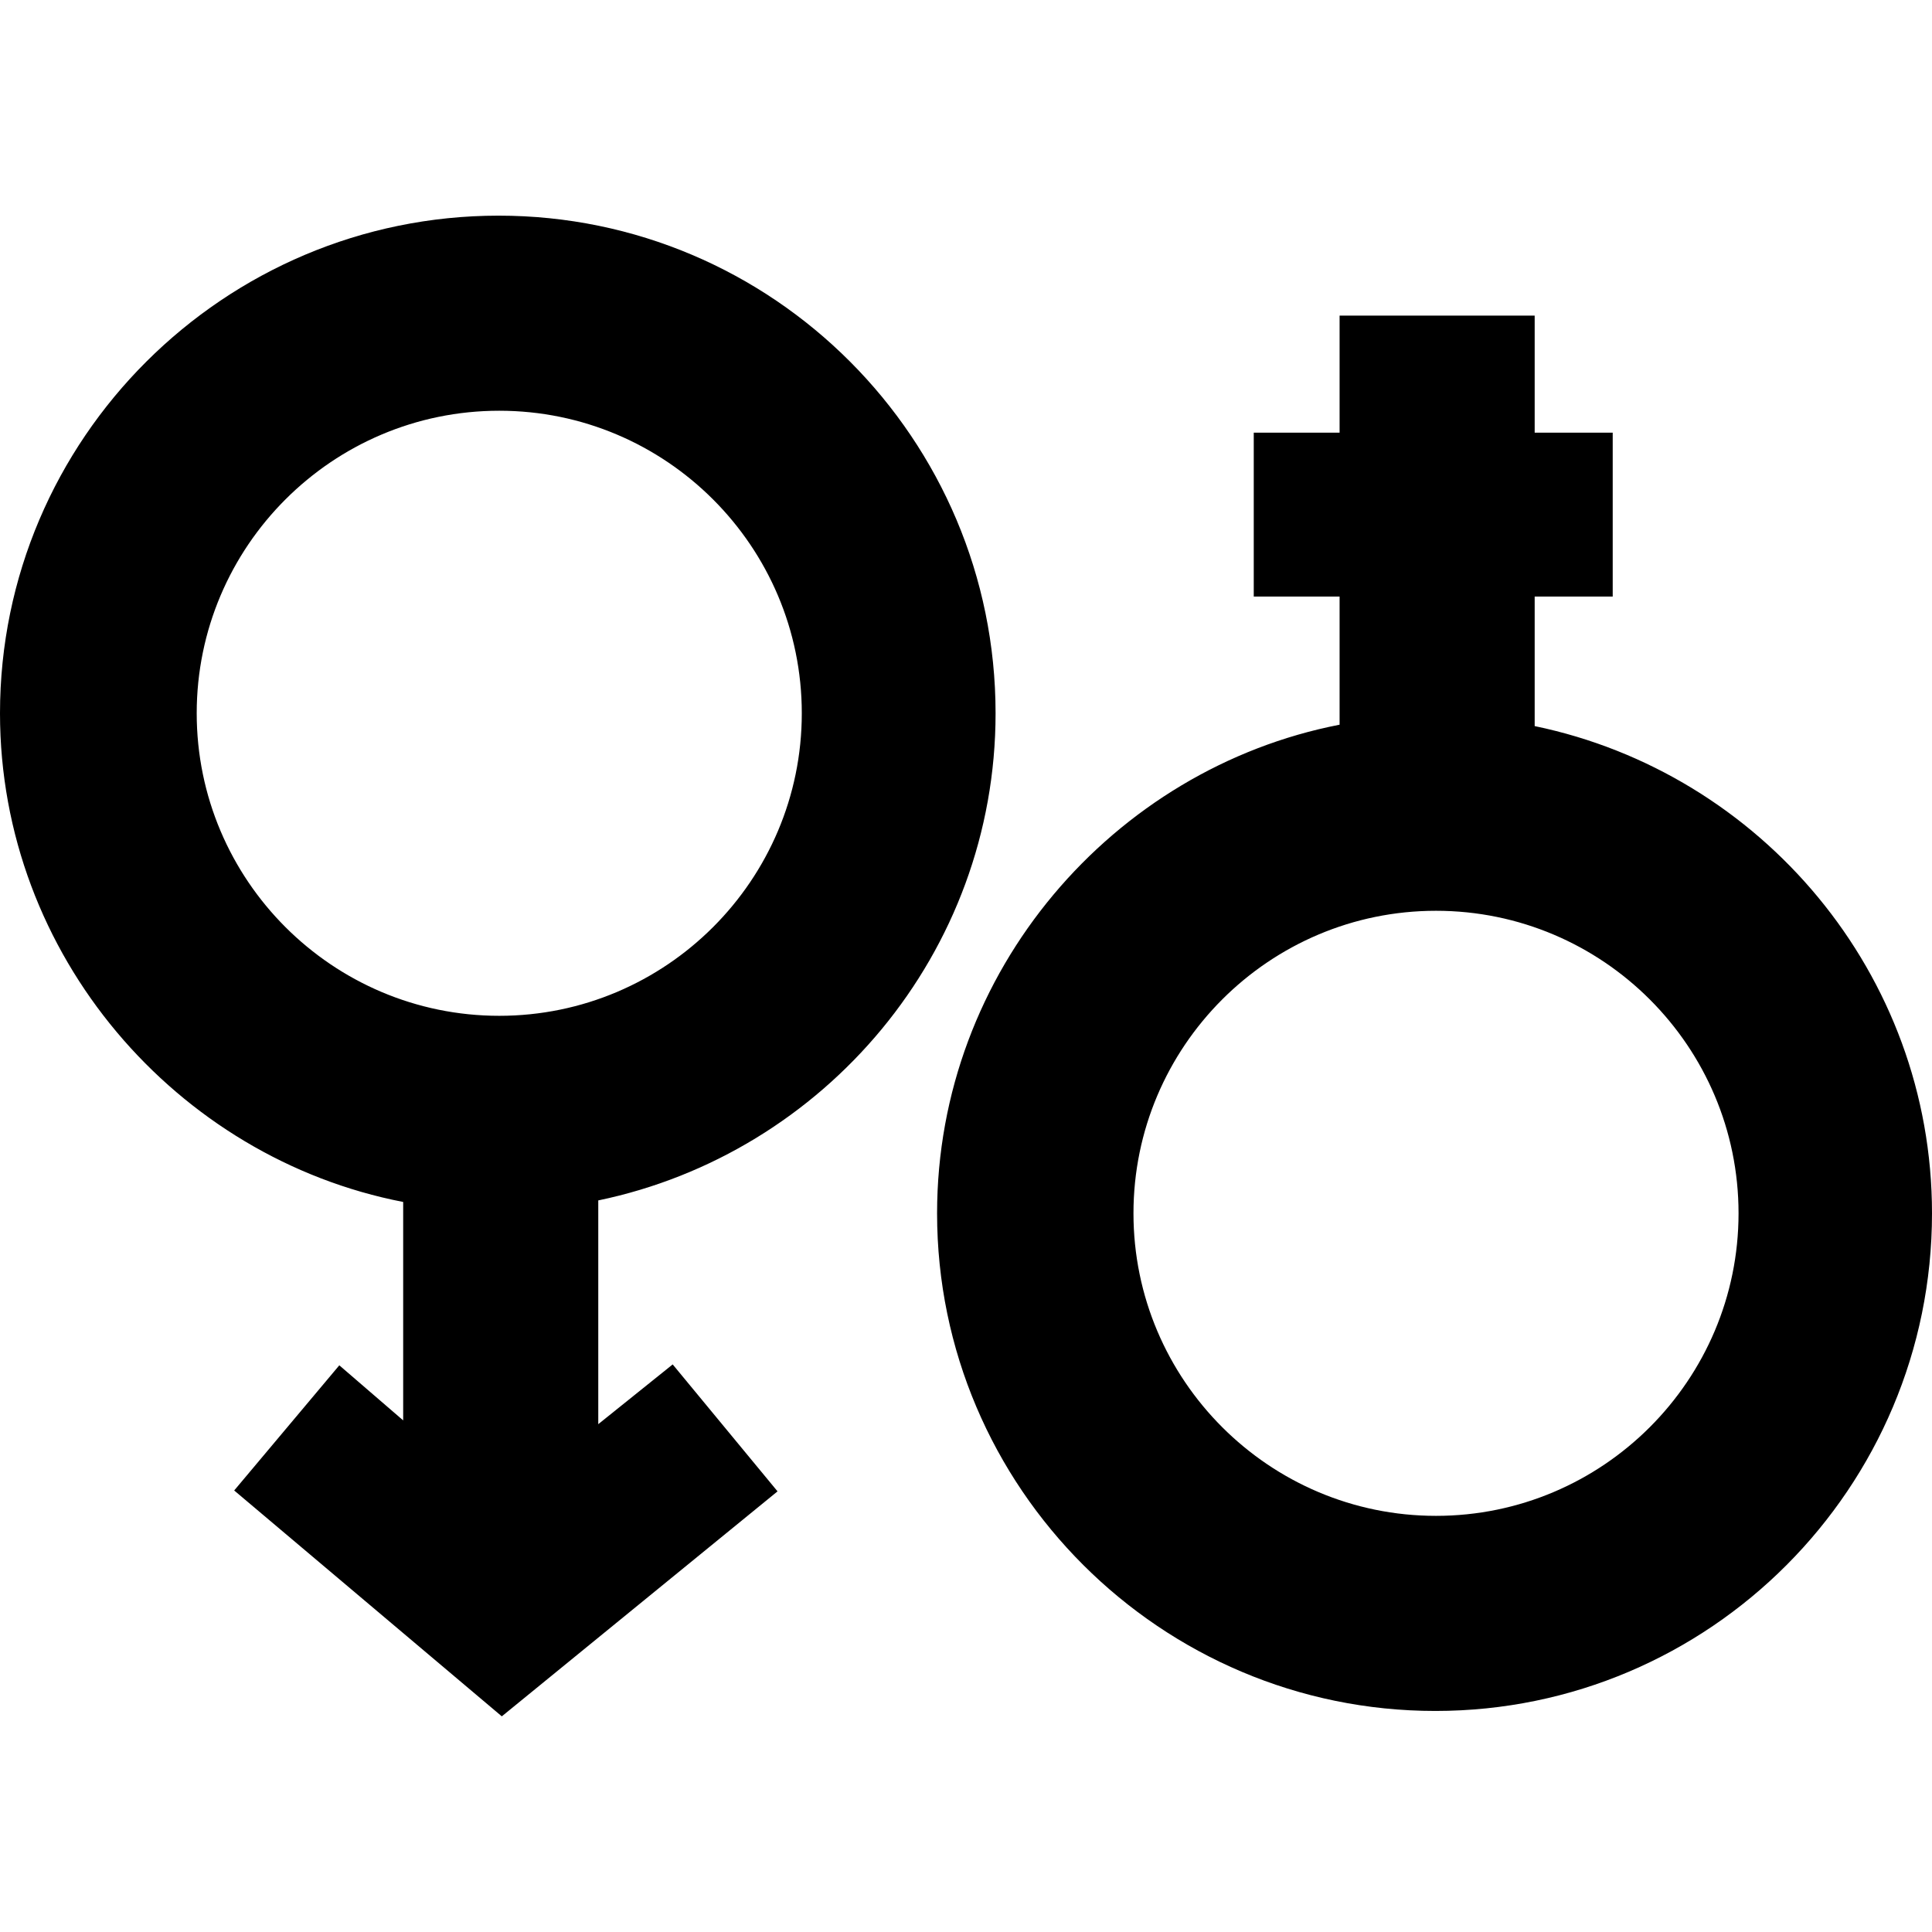
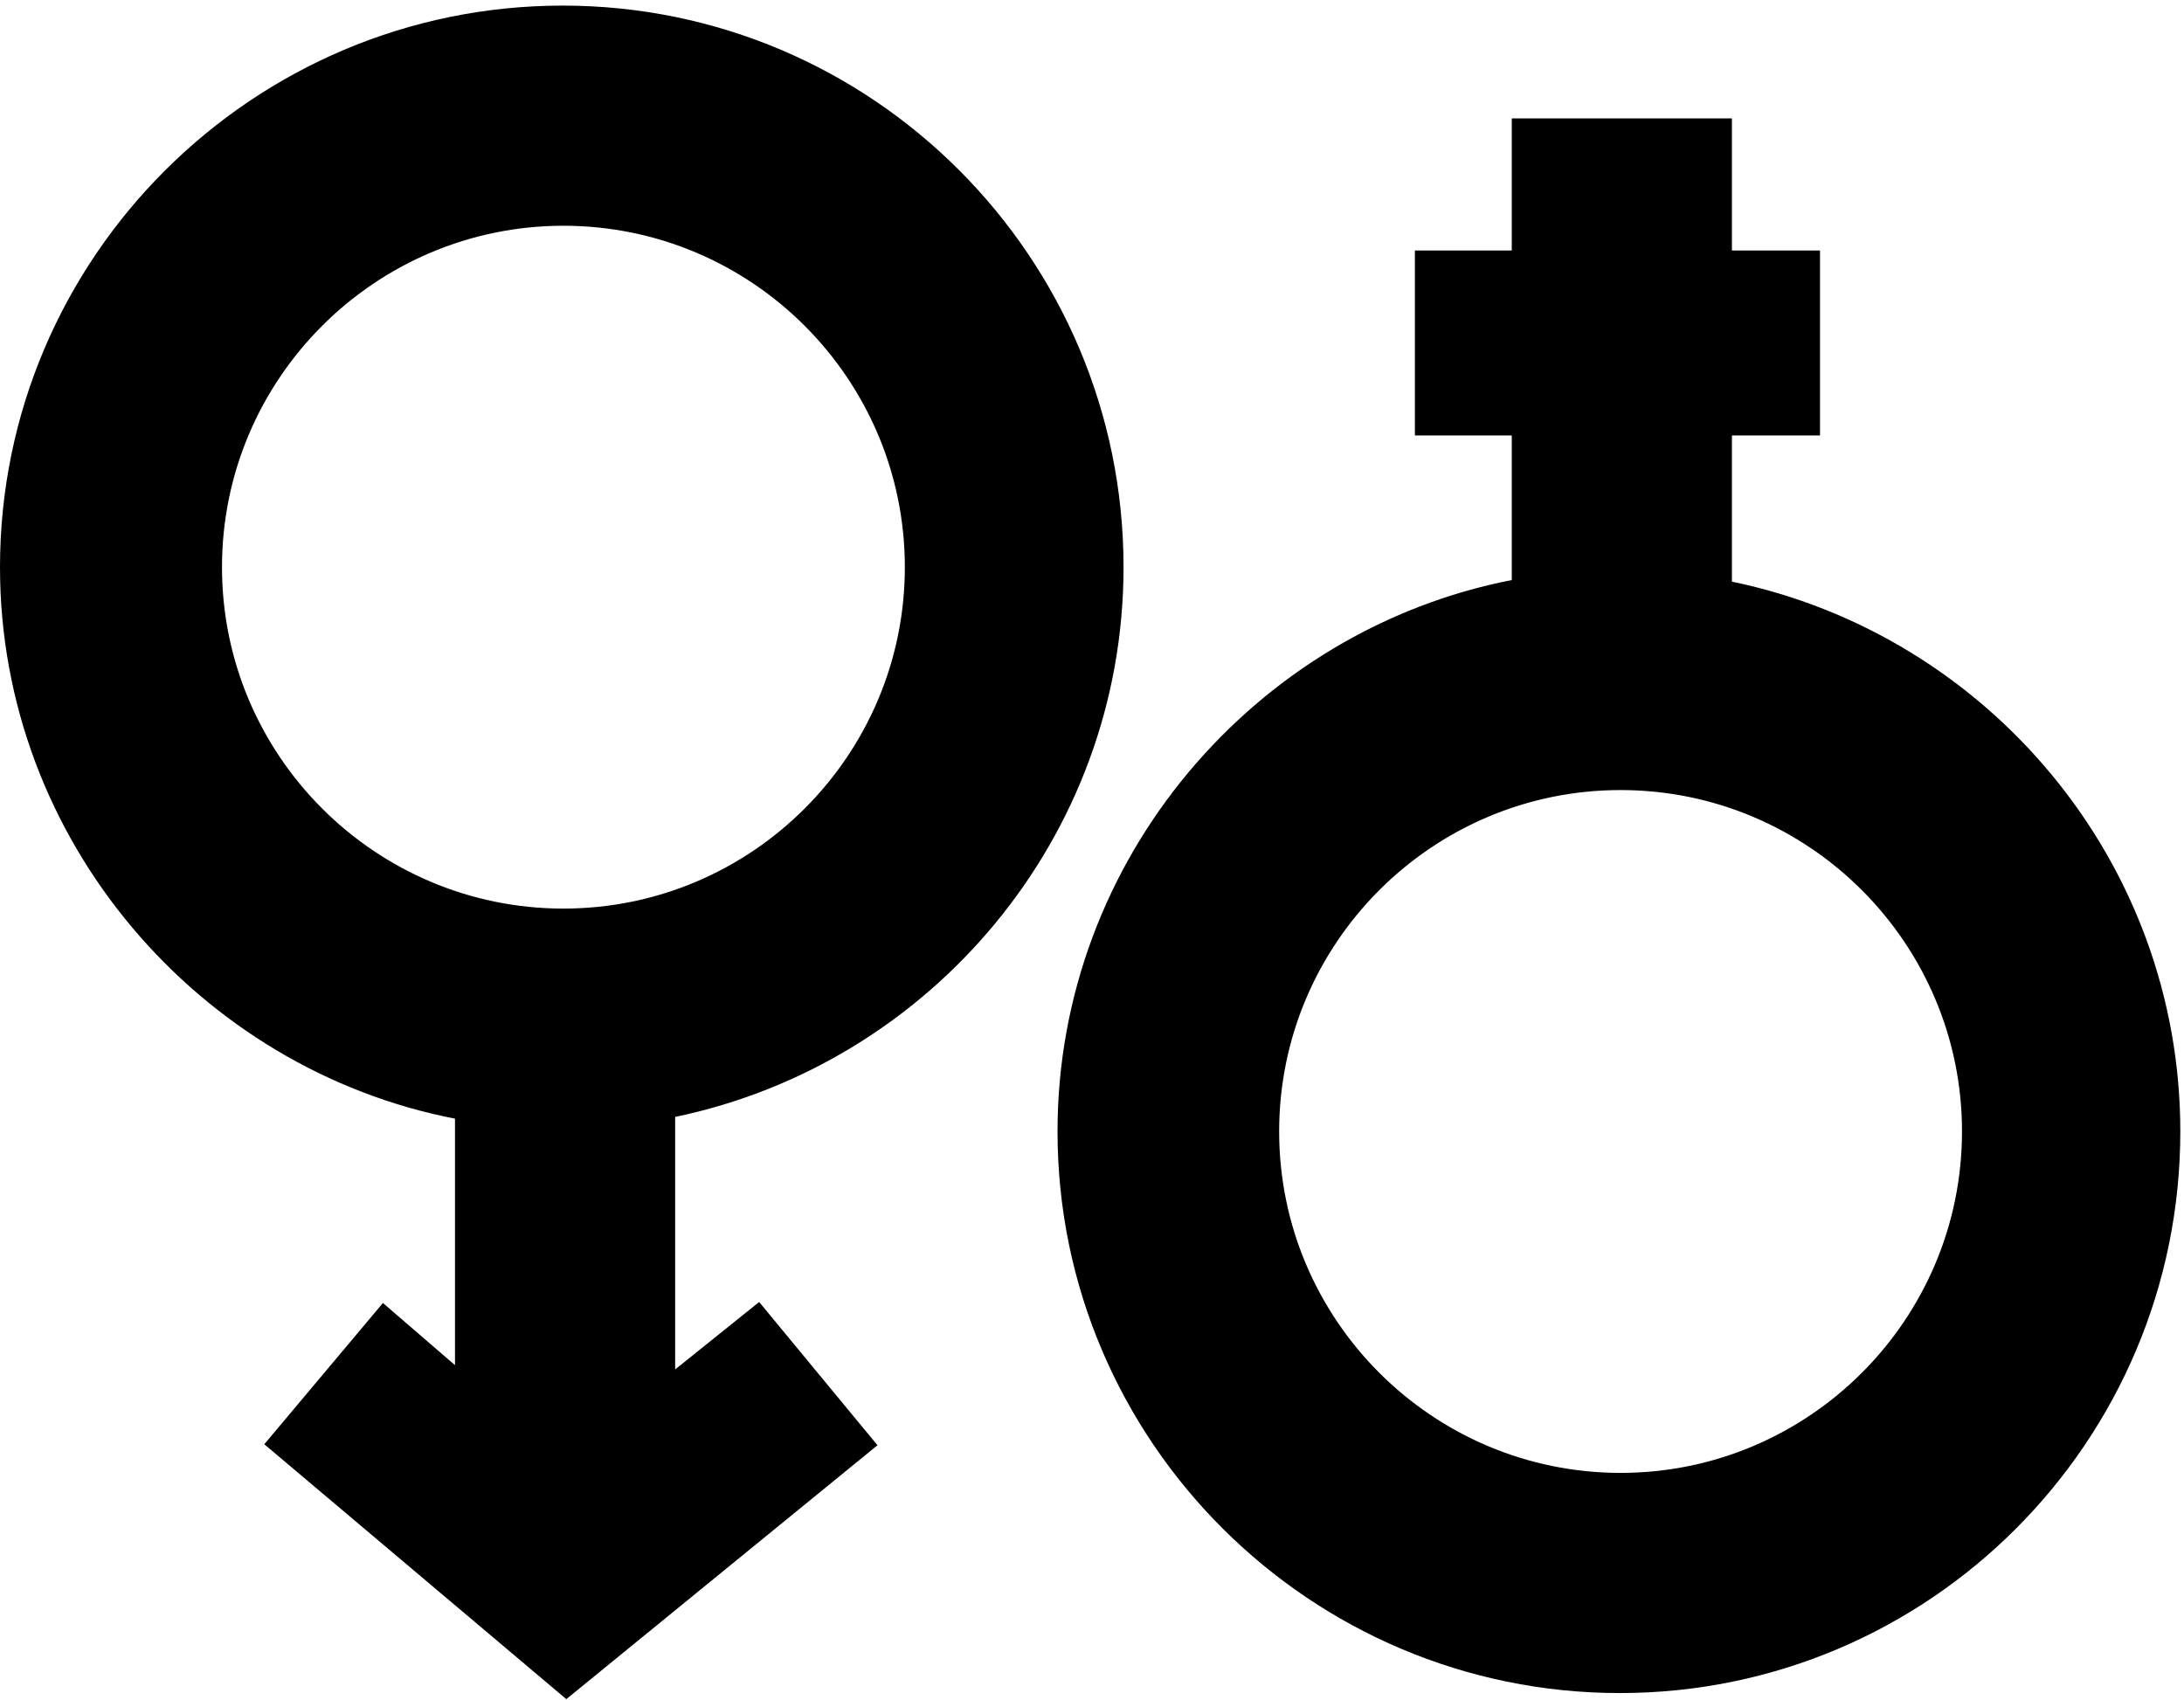
- <svg xmlns="http://www.w3.org/2000/svg" viewBox="0 0 247.582 247.582">
-   <path d="M196.666 93.047V76.445h10v-21h-10v-15h-25v15h-11v21h11v16.424c-29 5.64-51.581 31.564-51.581 62.617 0 35.162 28.69 63.769 63.852 63.769 35.163 0 63.645-28.606 63.645-63.769 0-30.717-21.916-56.427-50.916-62.439zm-12.645 101.207c-21.377 0-38.769-17.392-38.769-38.769 0-21.378 17.392-38.77 38.769-38.77 21.378 0 38.77 17.392 38.77 38.77-.001 21.378-17.392 38.769-38.77 38.769zM127.581 91.404c0-35.162-28.523-63.769-63.686-63.769S0 56.242 0 91.404c0 31.068 22.666 57.003 51.666 62.625v27.99l-8.184-7.057-13.471 16.039 34.295 28.945 35.335-28.831-13.437-16.268-9.537 7.658v-28.674c28.999-6.027 50.914-31.726 50.914-62.427zm-102.373 0c0-21.377 17.392-38.769 38.77-38.769s38.77 17.392 38.77 38.769c0 21.378-17.392 38.77-38.77 38.77s-38.77-17.392-38.77-38.77z" />
+ <svg xmlns="http://www.w3.org/2000/svg" width="248" height="193">
+   <g fill="#000" fill-rule="nonzero">
+     <path d="M196.666 66.047V49.445h10v-21h-10v-15h-25v15h-11v21h11v16.424c-29 5.64-51.581 31.564-51.581 62.617 0 35.162 28.69 63.769 63.852 63.769 35.163 0 63.645-28.606 63.645-63.769 0-30.717-21.916-56.427-50.916-62.439zm-12.645 101.207c-21.377 0-38.769-17.392-38.769-38.769 0-21.378 17.392-38.77 38.769-38.77 21.378 0 38.77 17.392 38.77 38.77-.001 21.378-17.392 38.769-38.77 38.769zM127.581 64.404c0-35.162-28.523-63.769-63.686-63.769S0 29.242 0 64.404c0 31.068 22.666 57.003 51.666 62.625v27.99l-8.184-7.057-13.471 16.039 34.295 28.945 35.335-28.831-13.437-16.268-9.537 7.658v-28.674c28.999-6.027 50.914-31.726 50.914-62.427zm-102.373 0c0-21.377 17.392-38.769 38.77-38.769 21.378 0 38.77 17.392 38.77 38.769 0 21.378-17.392 38.77-38.77 38.77-21.378 0-38.77-17.392-38.77-38.77z" />
+   </g>
</svg>
